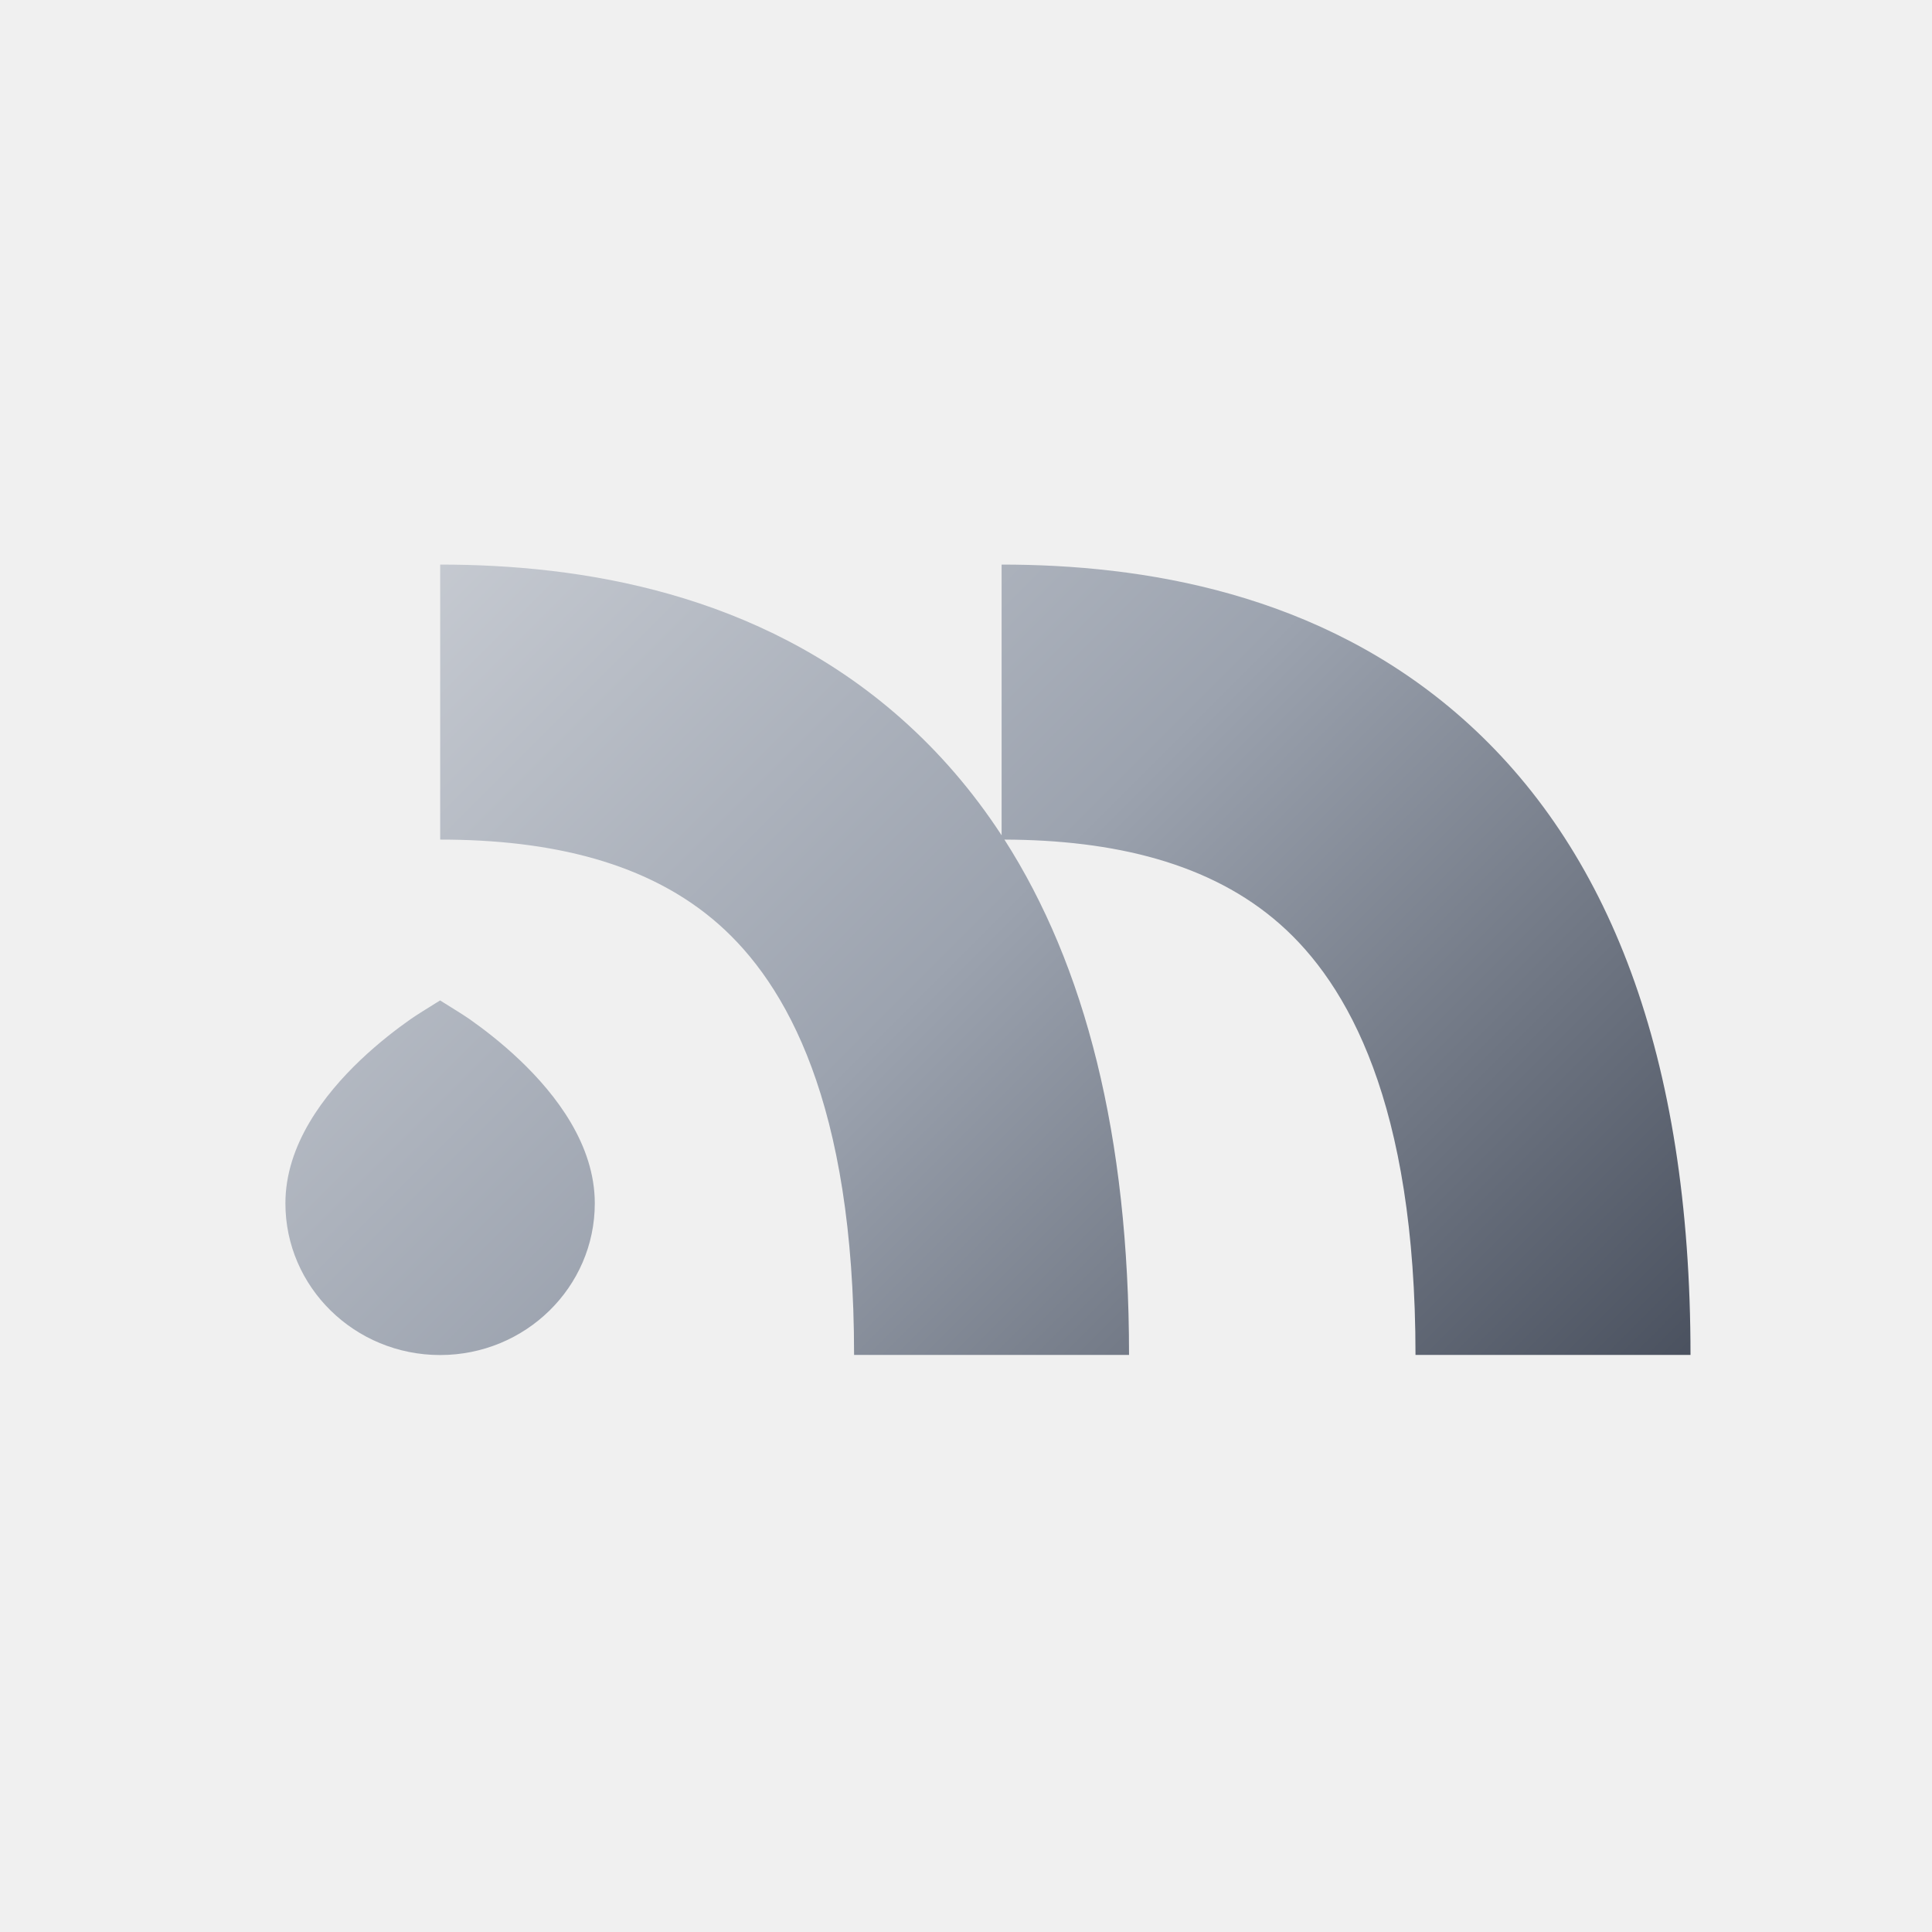
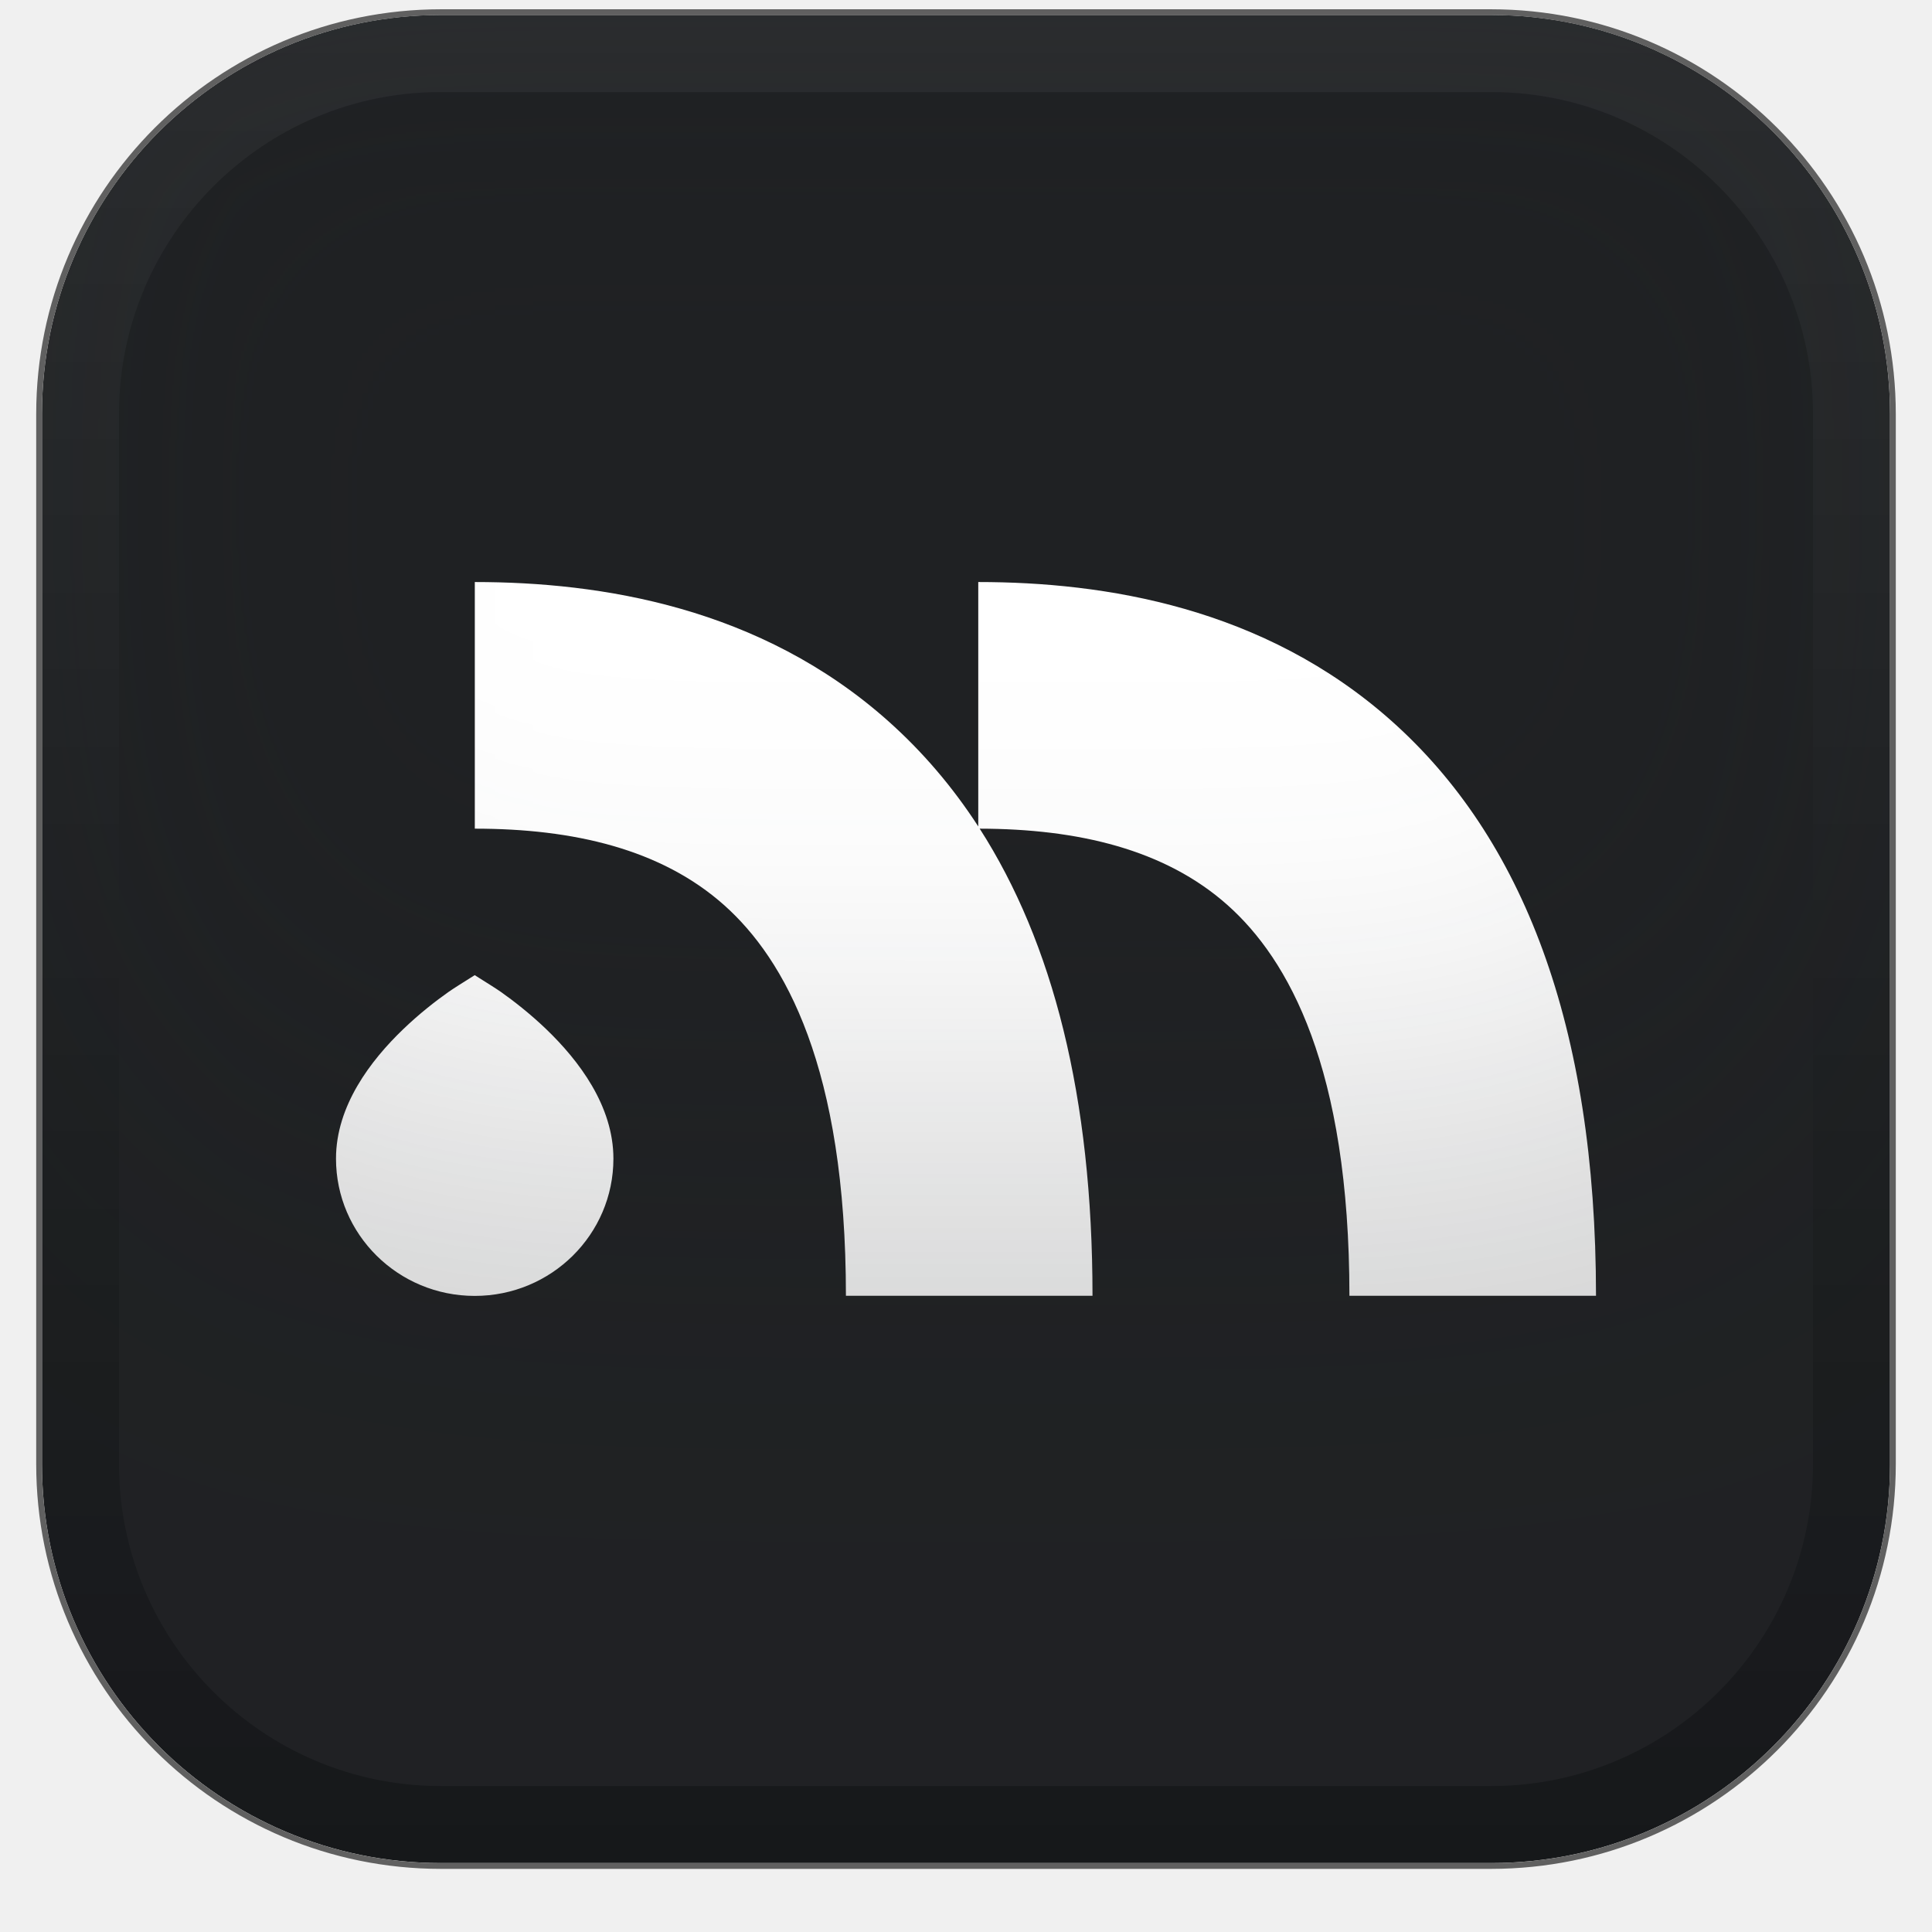
- <svg xmlns="http://www.w3.org/2000/svg" width="44" height="44" viewBox="0 0 44 44" fill="none">
+ <svg xmlns="http://www.w3.org/2000/svg" width="46" height="46" viewBox="0 0 46 46" fill="none">
+   <g clip-path="url(#clip0_467_3284)">
+     <g filter="url(#filter0_i_467_3284)">
+       <path d="M1 9.858C1 4.612 5.253 0.358 10.5 0.358H35.5C40.747 0.358 45 4.612 45 9.858V34.858C45 40.105 40.747 44.358 35.5 44.358H10.5C5.253 44.358 1 40.105 1 34.858V9.858Z" fill="#1F2123" />
+       <path d="M1.917 9.858C1.917 5.118 5.76 1.275 10.5 1.275H35.5C40.24 1.275 44.083 5.118 44.083 9.858V34.858C44.083 39.599 40.24 43.442 35.5 43.442H10.5C5.76 43.442 1.917 39.599 1.917 34.858V9.858Z" stroke="url(#paint0_linear_467_3284)" stroke-width="1.833" />
+       <path fill-rule="evenodd" clip-rule="evenodd" d="M17.244 21.553C15.742 20.215 13.653 19.73 11.305 19.73V13.858C14.307 13.858 18.104 14.454 21.151 17.171C21.958 17.891 22.674 18.724 23.292 19.677V13.858C26.294 13.858 30.091 14.454 33.138 17.171C36.246 19.942 38 24.395 38 30.852H32.129C32.129 25.414 30.672 22.838 29.231 21.553C27.737 20.221 25.661 19.734 23.326 19.73C25.064 22.439 26.012 26.104 26.012 30.852H20.141C20.141 25.414 18.684 22.838 17.244 21.553ZM11.396 23.277C11.354 23.251 11.321 23.23 11.303 23.218C11.284 23.23 11.251 23.251 11.209 23.277C11.057 23.372 10.787 23.541 10.673 23.622C10.38 23.829 9.99 24.13 9.599 24.506C8.827 25.247 8 26.328 8 27.587C8 29.392 9.479 30.855 11.303 30.855C13.127 30.855 14.605 29.392 14.605 27.587C14.605 26.328 13.778 25.247 13.007 24.506C12.615 24.13 12.225 23.829 11.933 23.622C11.818 23.541 11.548 23.372 11.396 23.277Z" fill="white" />
+     </g>
+   </g>
+   <rect x="0.931" y="0.29" width="44.138" height="44.138" rx="9.569" stroke="black" stroke-opacity="0.6" stroke-width="0.138" />
  <defs>
-     <linearGradient id="gradNeutral" x1="0" y1="0" x2="44" y2="44" gradientUnits="userSpaceOnUse">
-       <stop offset="0%" stop-color="#F3F4F6" />
-       <stop offset="50%" stop-color="#9CA3AF" />
-       <stop offset="100%" stop-color="#111827" />
+     <filter id="filter0_i_467_3284" x="1" y="-17.517" width="44" height="61.875" filterUnits="userSpaceOnUse" color-interpolation-filters="sRGB">
+       <feFlood flood-opacity="0" result="BackgroundImageFix" />
+       <feBlend mode="normal" in="SourceGraphic" in2="BackgroundImageFix" result="shape" />
+       <feColorMatrix in="SourceAlpha" type="matrix" values="0 0 0 0 0 0 0 0 0 0 0 0 0 0 0 0 0 0 127 0" result="hardAlpha" />
+       <feOffset dy="-17.875" />
+       <feGaussianBlur stdDeviation="30" />
+       <feComposite in2="hardAlpha" operator="arithmetic" k2="-1" k3="1" />
+       <feColorMatrix type="matrix" values="0 0 0 0 0.133 0 0 0 0 0.141 0 0 0 0 0.149 0 0 0 0.2 0" />
+       <feBlend mode="normal" in2="shape" result="effect1_innerShadow_467_3284" />
+     </filter>
+     <linearGradient id="paint0_linear_467_3284" x1="23" y1="0.358" x2="23" y2="44.358" gradientUnits="userSpaceOnUse">
+       <stop stop-color="#2B2D2F" />
+       <stop offset="1" stop-color="#131517" />
    </linearGradient>
+     <clipPath id="clip0_467_3284">
+       <rect x="1" y="0.358" width="44" height="44" rx="9.5" fill="white" />
+     </clipPath>
  </defs>
-   <g transform="translate(0 -0.5)">
-     <path fill-rule="evenodd" clip-rule="evenodd" d="M16.37 21.552C14.768 20.136 12.536 19.621 10.025 19.621V13.358C13.223 13.358 17.268 13.987 20.518 16.86C21.383 17.625 22.15 18.511 22.811 19.524V13.358C26.009 13.358 30.055 13.987 33.304 16.86C36.624 19.795 38.5 24.516 38.5 31.357H32.237C32.237 25.618 30.688 22.906 29.156 21.552C27.568 20.148 25.359 19.63 22.875 19.621C24.711 22.487 25.713 26.355 25.713 31.357H19.451C19.451 25.618 17.902 22.906 16.37 21.552ZM10.122 23.346C10.078 23.318 10.043 23.296 10.023 23.284C10.003 23.296 9.968 23.318 9.923 23.346C9.761 23.447 9.473 23.625 9.351 23.711C9.039 23.93 8.623 24.248 8.205 24.645C7.382 25.429 6.5 26.572 6.5 27.905C6.5 29.813 8.077 31.36 10.023 31.36C11.968 31.36 13.546 29.813 13.546 27.905C13.546 26.572 12.663 25.429 11.84 24.645C11.423 24.248 11.006 23.93 10.695 23.711C10.572 23.625 10.285 23.447 10.122 23.346Z" fill="url(#gradNeutral)" />
-   </g>
</svg>
